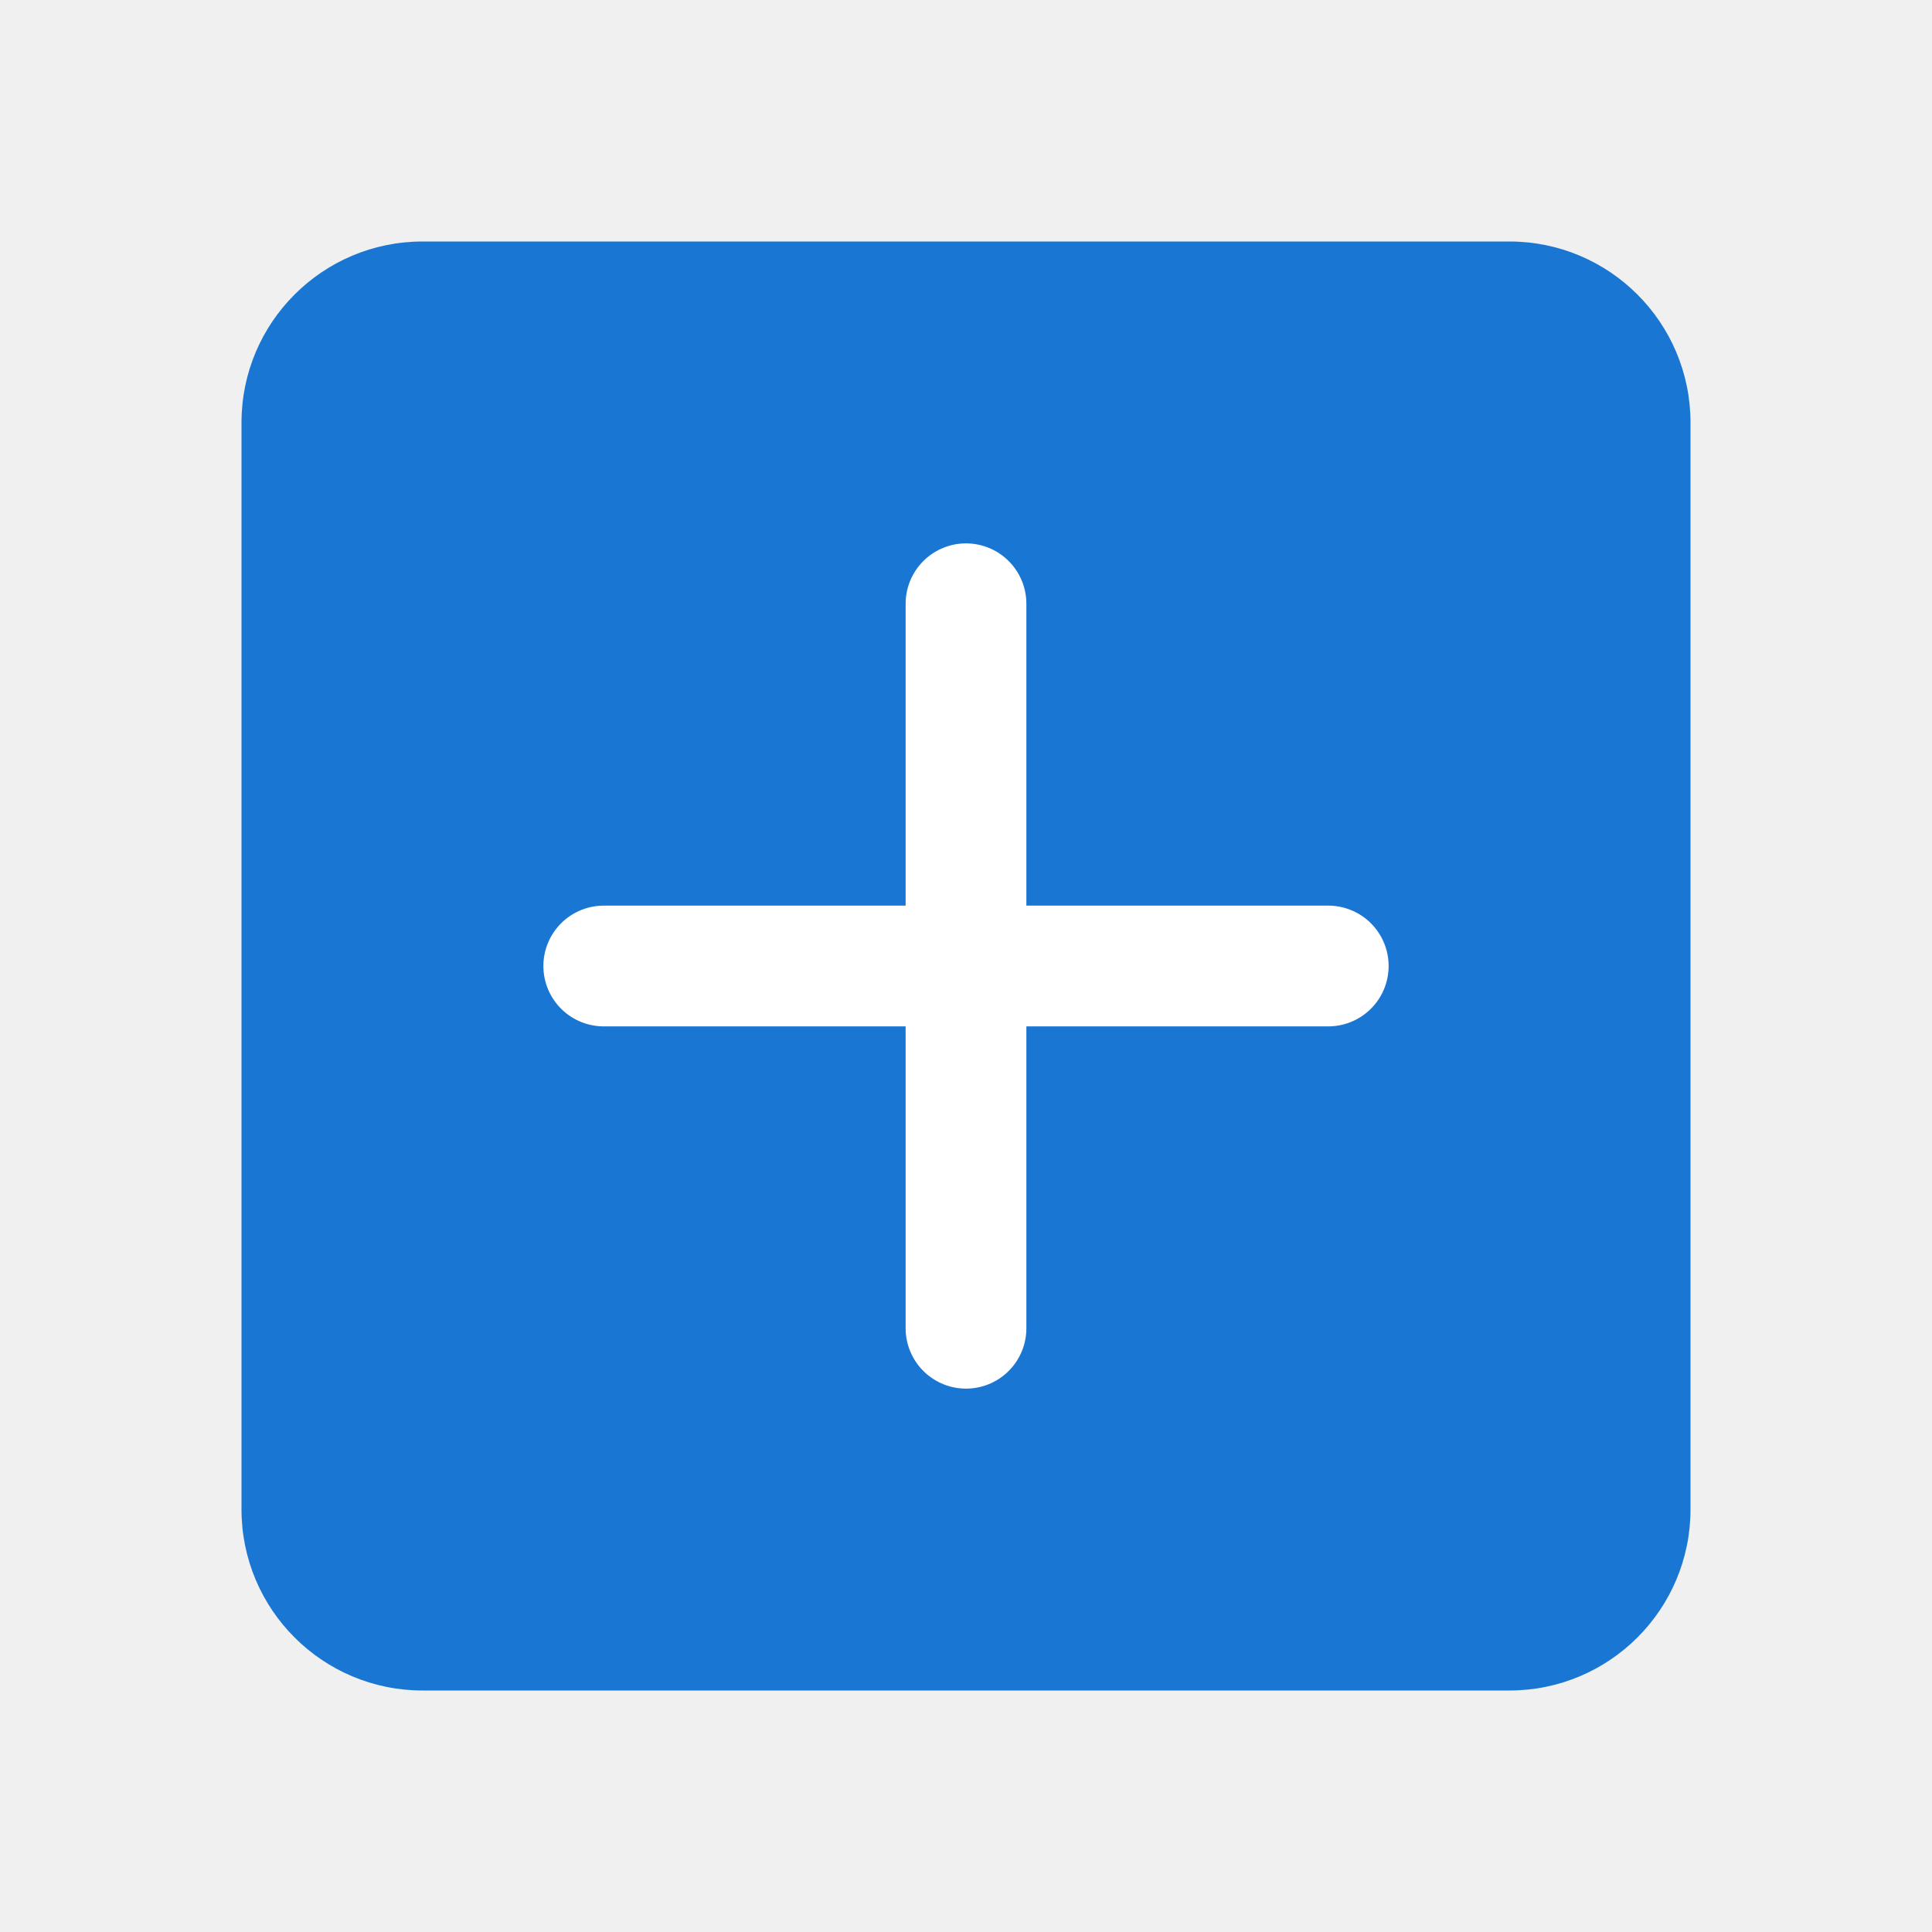
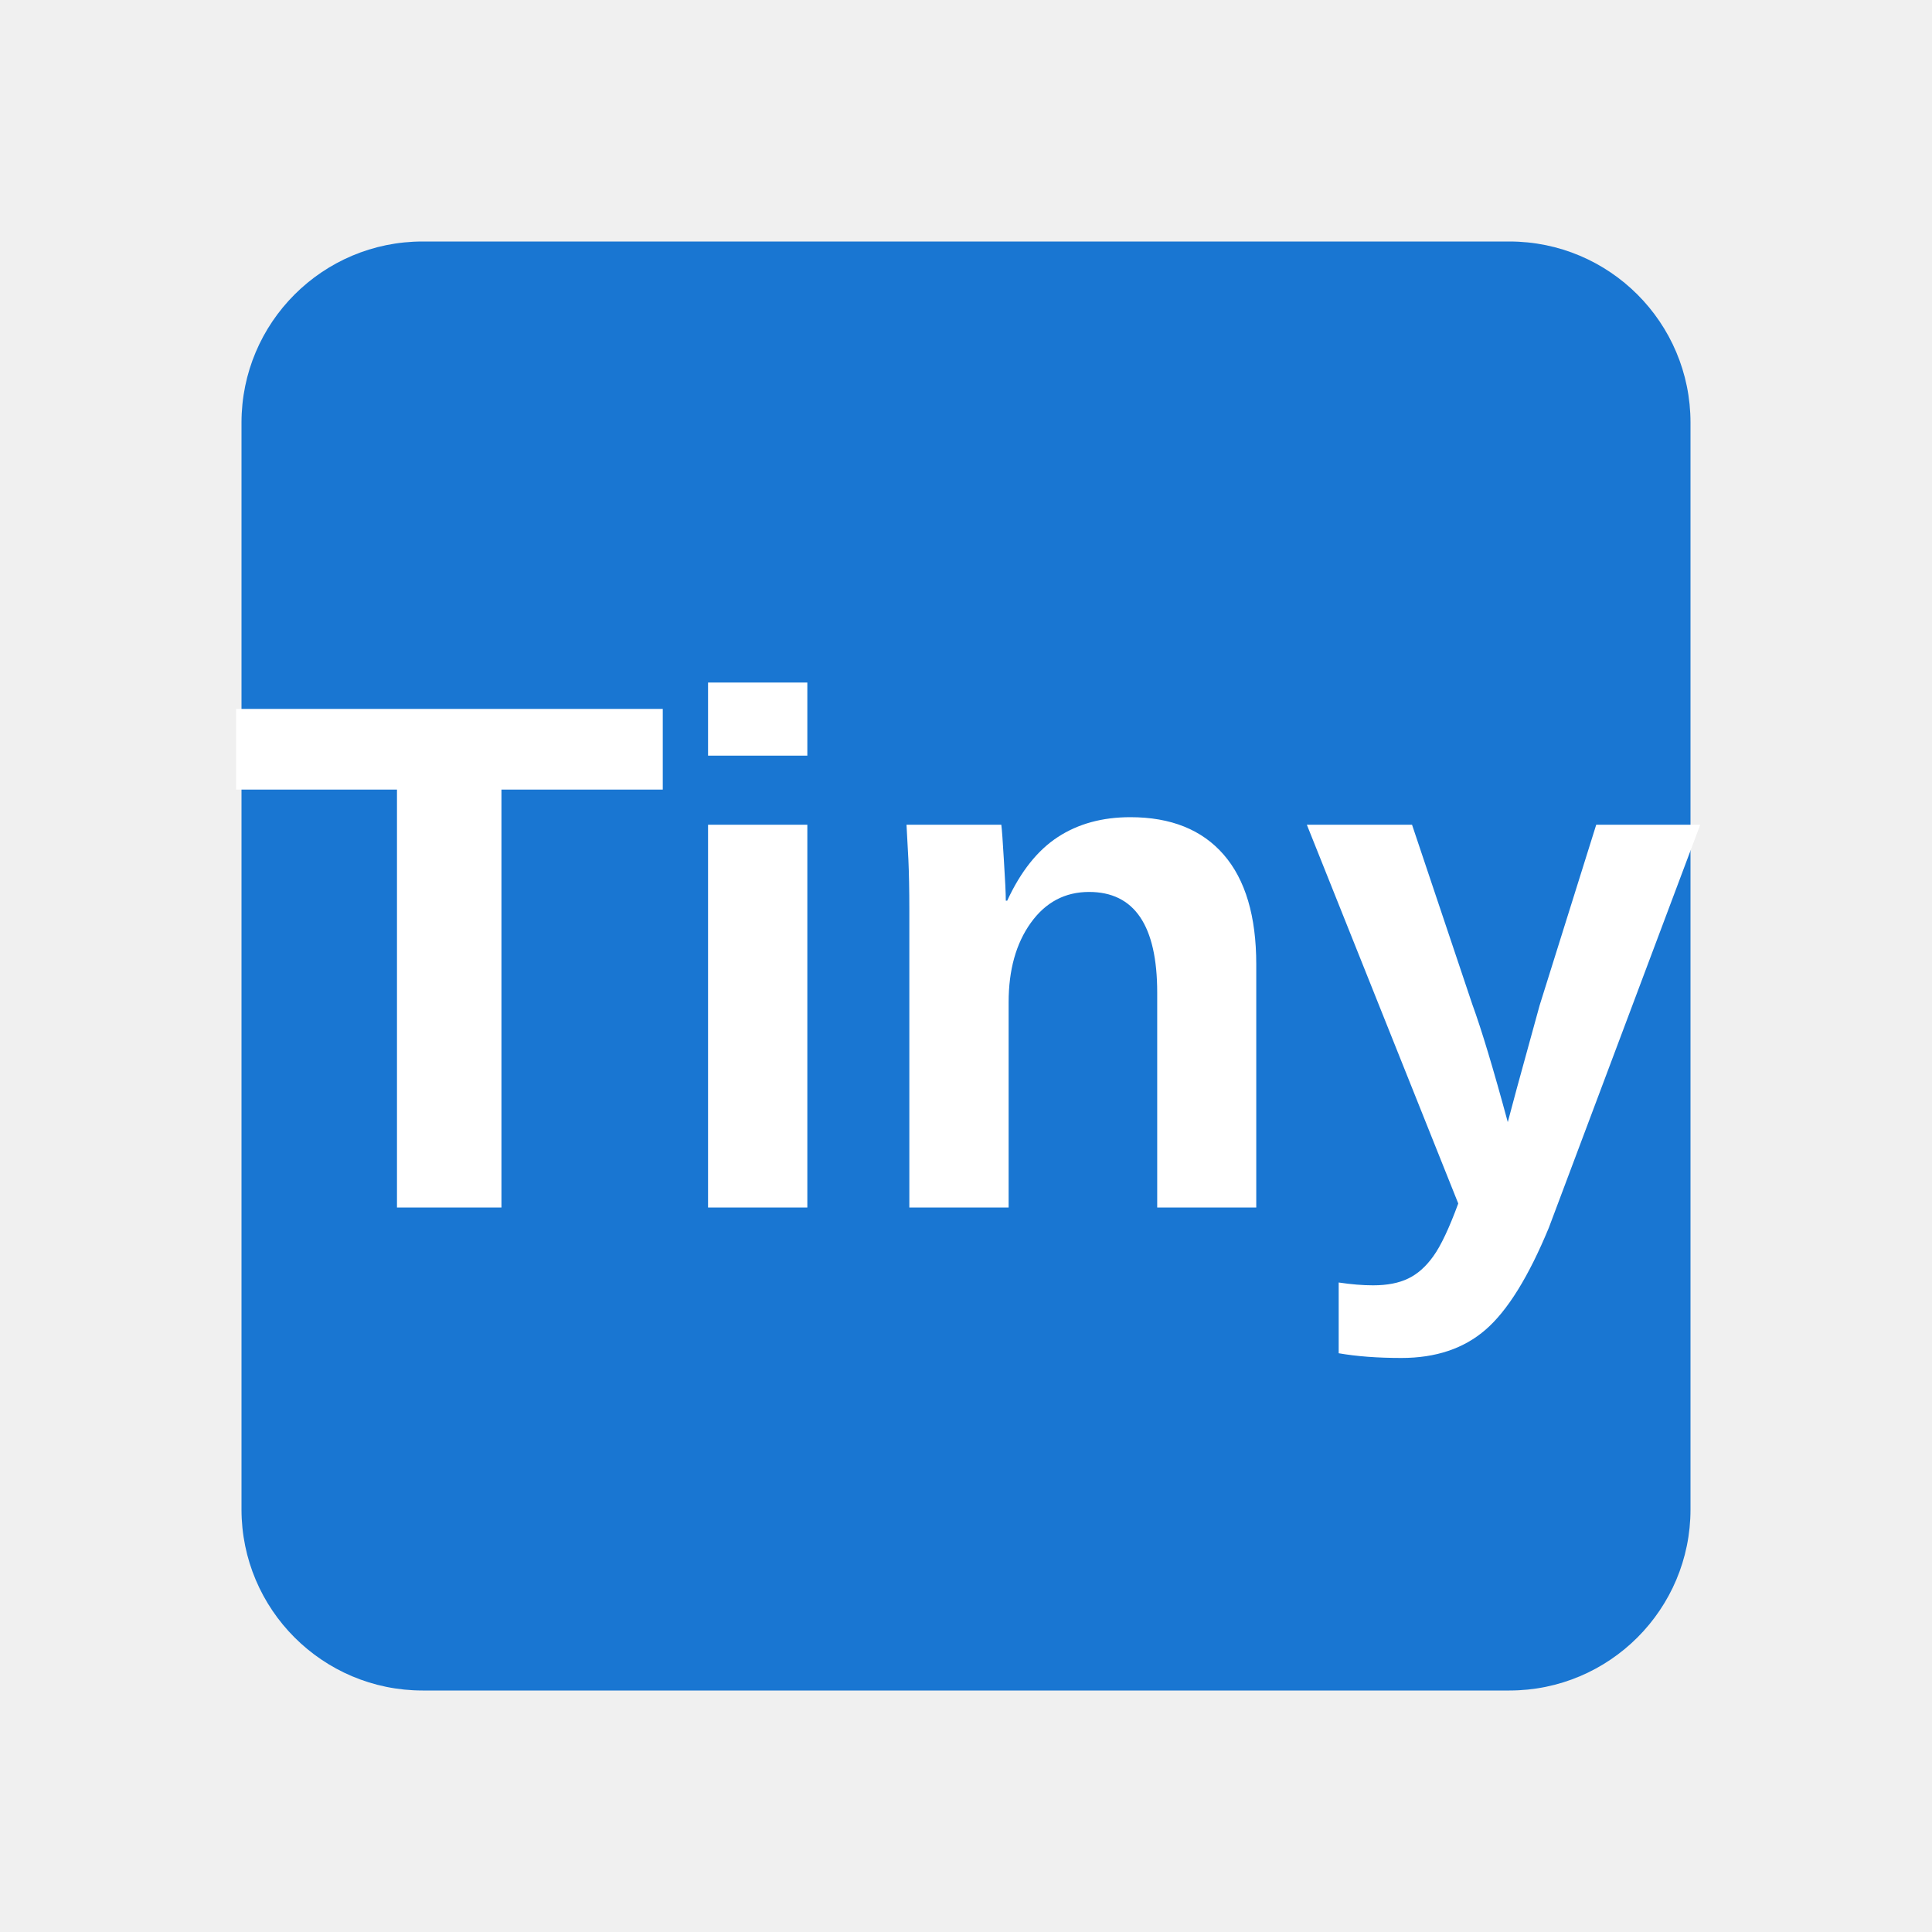
<svg xmlns="http://www.w3.org/2000/svg" width="128" height="128" viewBox="0 0 128 128">
  <rect x="16" y="16" width="96" height="96" rx="12" fill="#1976d2" />
-   <path d="M40 64 L88 64" stroke="white" stroke-width="8" stroke-linecap="round" />
-   <path d="M64 40 L64 88" stroke="white" stroke-width="8" stroke-linecap="round" />
+   <text x="64" y="80" font-family="Arial, sans-serif" font-size="48" font-weight="bold" fill="white" text-anchor="middle">
+         Tiny
+     </text>
</svg>
